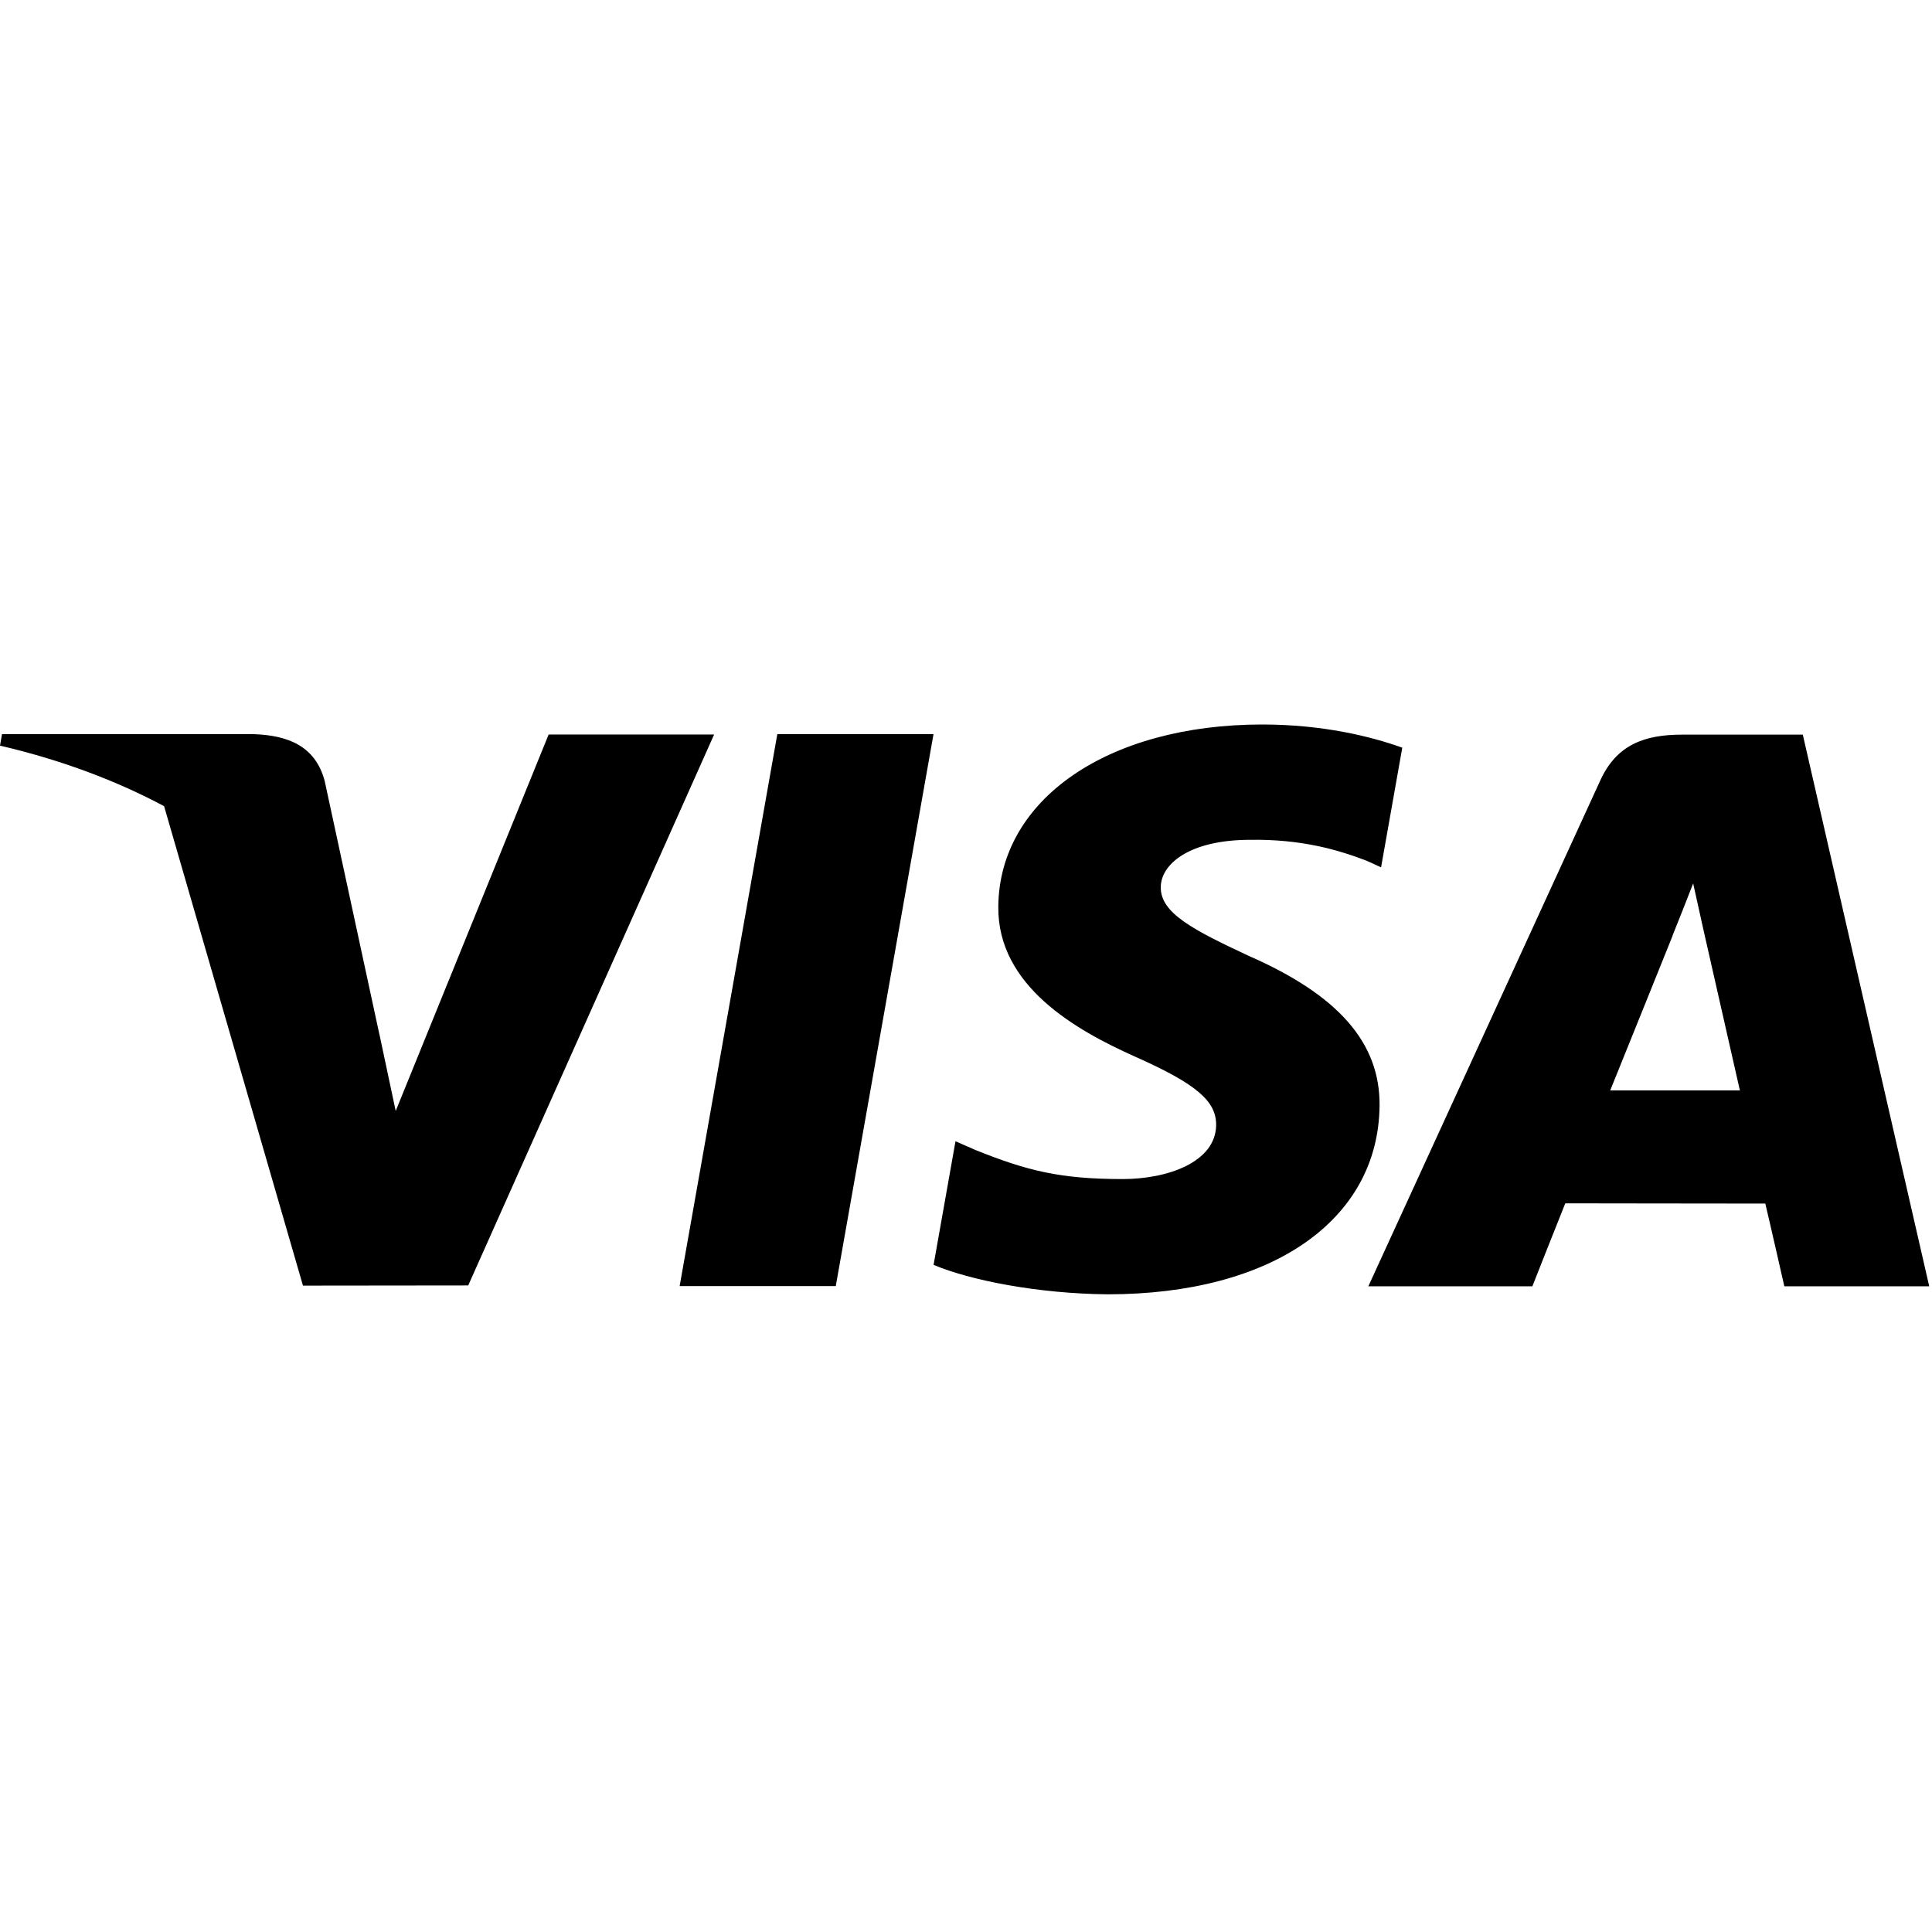
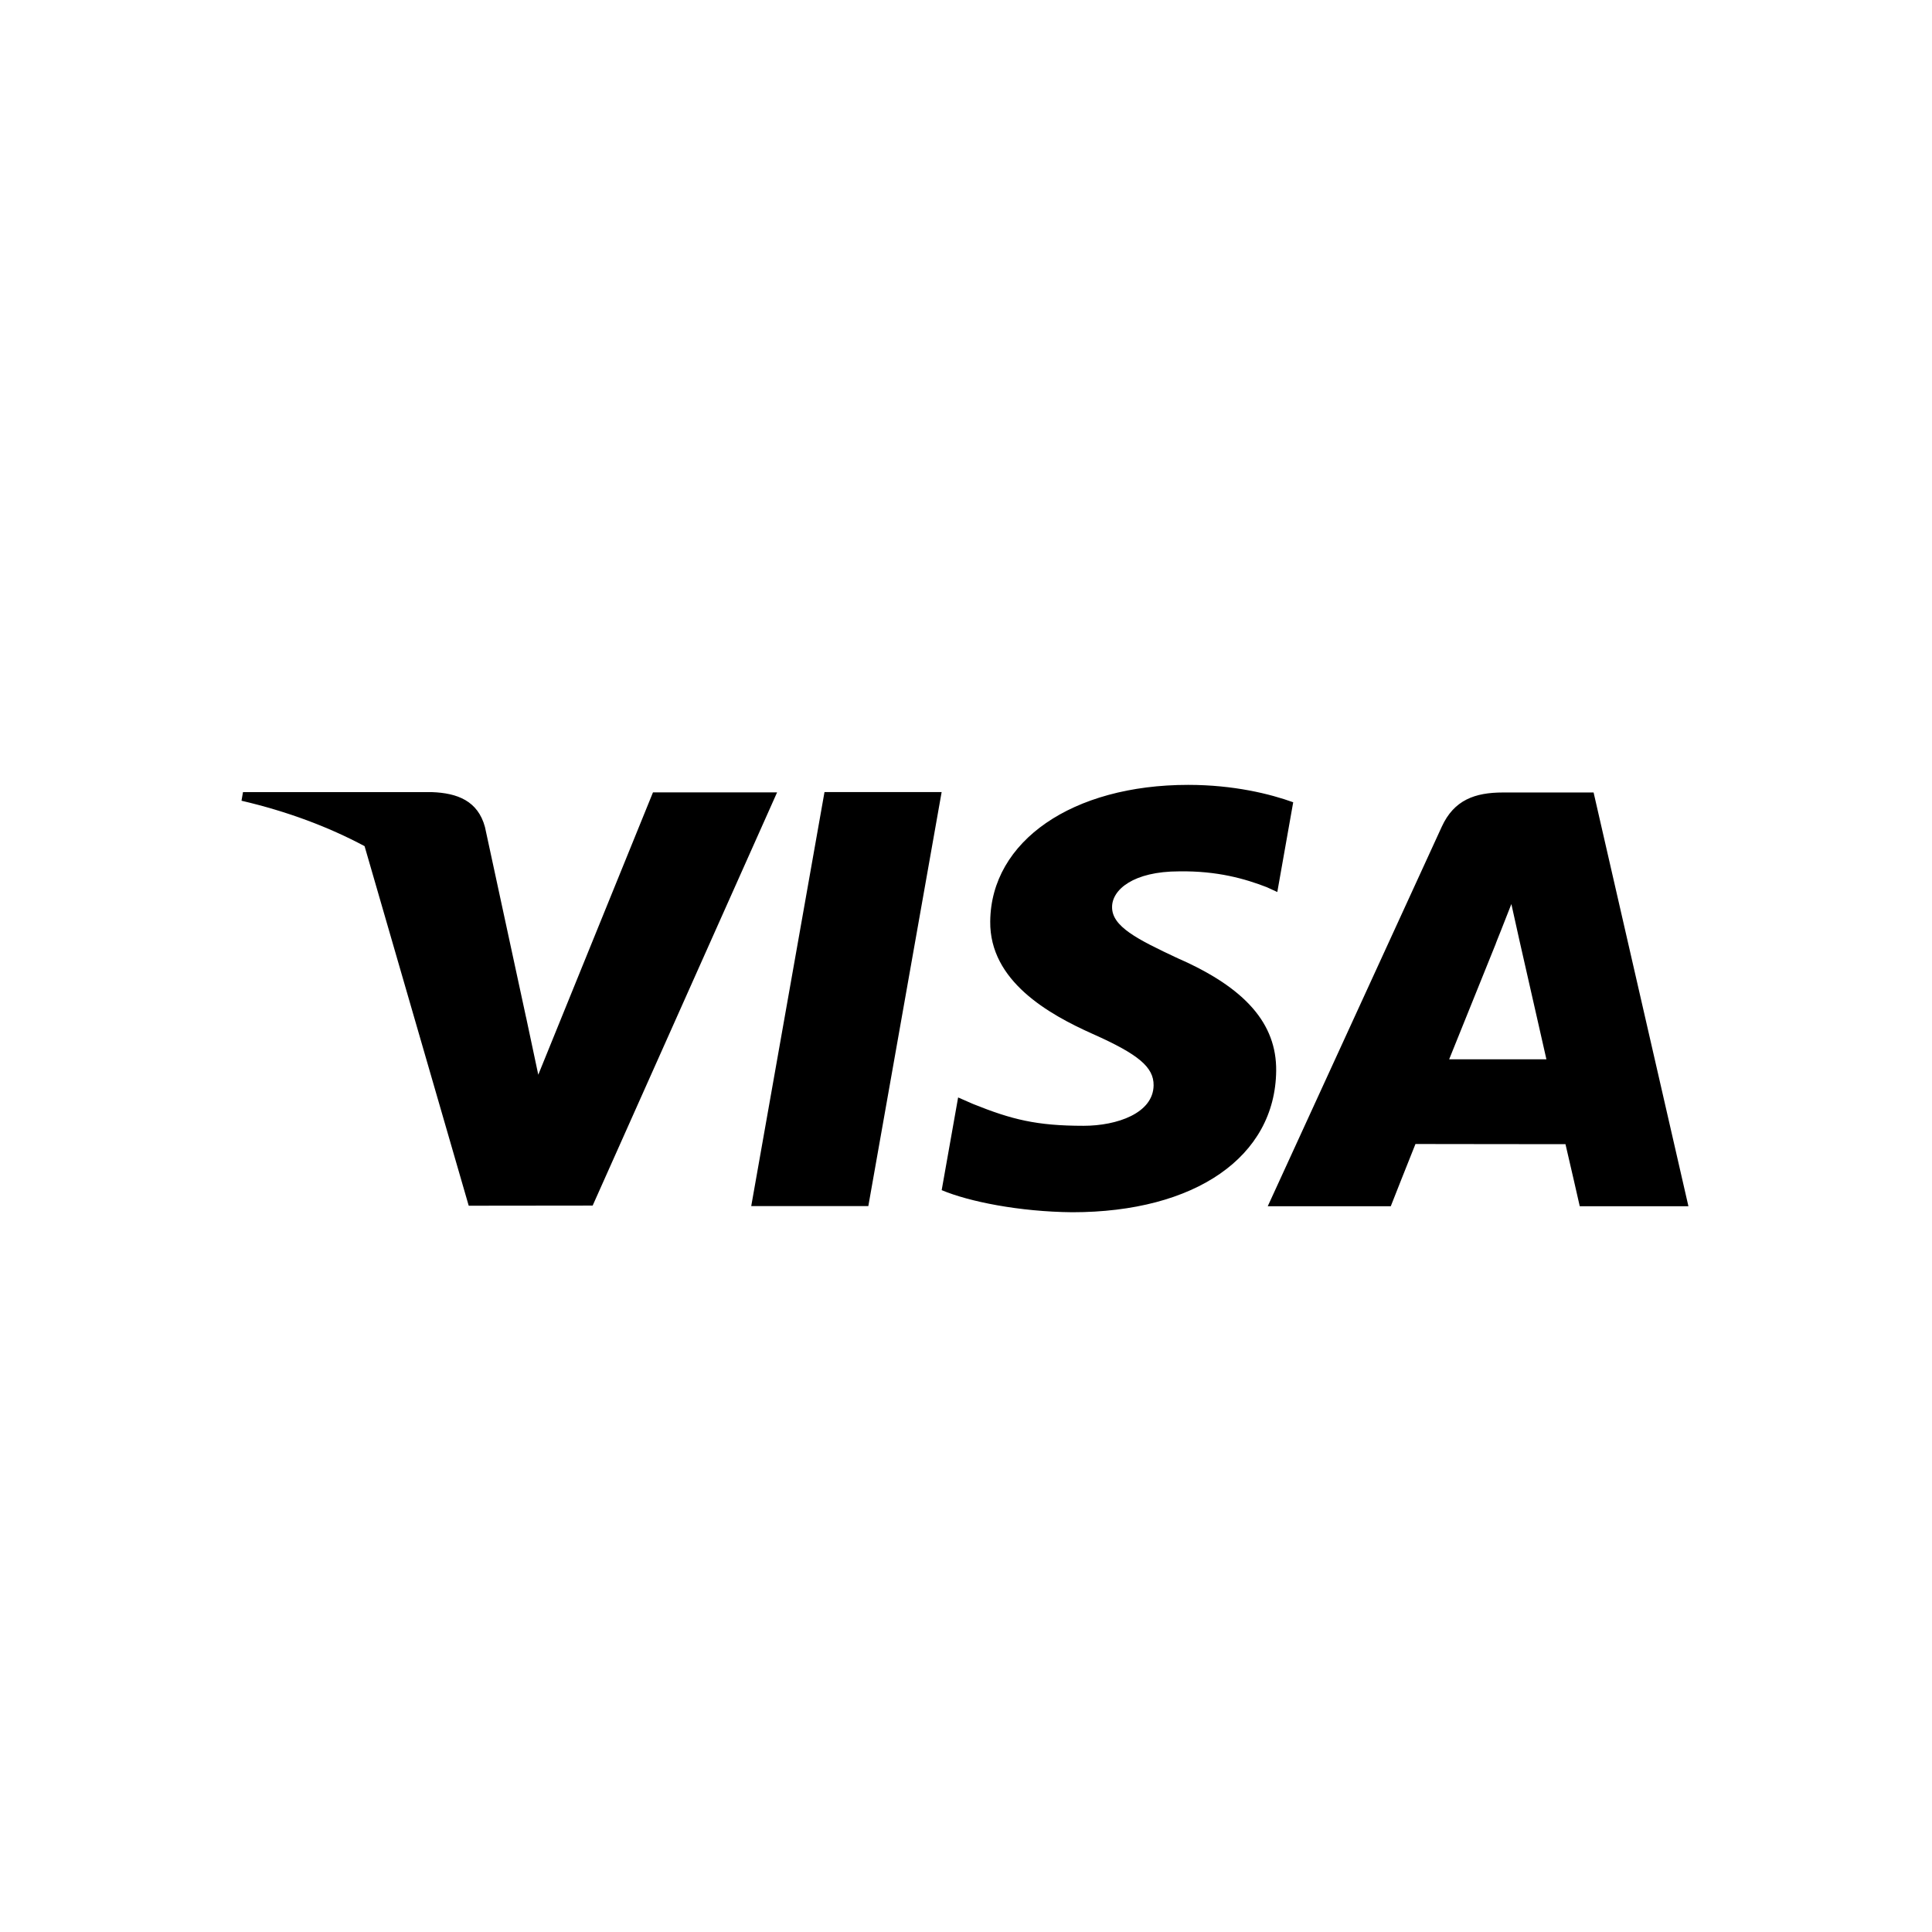
<svg xmlns="http://www.w3.org/2000/svg" width="32" height="32">
-   <g id="tuiIconVisaMono" transform="translate(-16,-16)">
-     <svg x="50%" y="50%">
-       <svg width="32" height="32" viewBox="0 0 32 32" fill="none">
+   <g id="tuiIconVisaMono">
+     <svg x="50%" y="50%" width="2em" height="2em" overflow="visible" viewBox="0 0 32 32">
+       <svg x="-16" y="-16">
        <path fill-rule="evenodd" clip-rule="evenodd" d="M23.226 12.384C22.714 12.199 21.91 12 20.907 12C18.351 12 16.55 13.24 16.535 15.017C16.521 16.331 17.821 17.064 18.802 17.502C19.809 17.95 20.148 18.235 20.143 18.636C20.136 19.249 19.339 19.529 18.595 19.529C17.559 19.529 17.009 19.39 16.16 19.049L15.826 18.903L15.463 20.95C16.067 21.205 17.185 21.427 18.345 21.438C21.065 21.438 22.83 20.212 22.85 18.314C22.86 17.274 22.171 16.483 20.678 15.83C19.774 15.407 19.22 15.125 19.226 14.696C19.226 14.316 19.695 13.91 20.707 13.91C21.553 13.897 22.166 14.075 22.644 14.26L22.875 14.366L23.226 12.384ZM11.257 21.302L12.875 12.159H15.462L13.843 21.302H11.257ZM27.861 12.168H29.86L31.954 21.305H29.554C29.554 21.305 29.316 20.255 29.239 19.935C29.039 19.935 28.207 19.934 27.423 19.933L27.422 19.933L27.419 19.933C26.722 19.932 26.065 19.931 25.926 19.931C25.825 20.178 25.381 21.305 25.381 21.305H22.664L26.506 12.926C26.778 12.331 27.242 12.168 27.861 12.168ZM27.701 15.505C27.701 15.505 26.884 17.534 26.67 18.061H28.818C28.714 17.603 28.219 15.421 28.219 15.421L28.044 14.632C27.975 14.812 27.88 15.05 27.808 15.232L27.808 15.232L27.808 15.232C27.741 15.397 27.694 15.517 27.701 15.505ZM9.087 12.166L6.554 18.401L6.285 17.134C6.285 17.133 6.284 17.133 6.284 17.133L5.377 12.932C5.221 12.353 4.767 12.18 4.205 12.16H0.033L0 12.35C1.015 12.587 1.922 12.928 2.718 13.353L5.018 21.294L7.755 21.291L11.828 12.166H9.087Z" fill="currentColor" />
      </svg>
    </svg>
  </g>
</svg>
